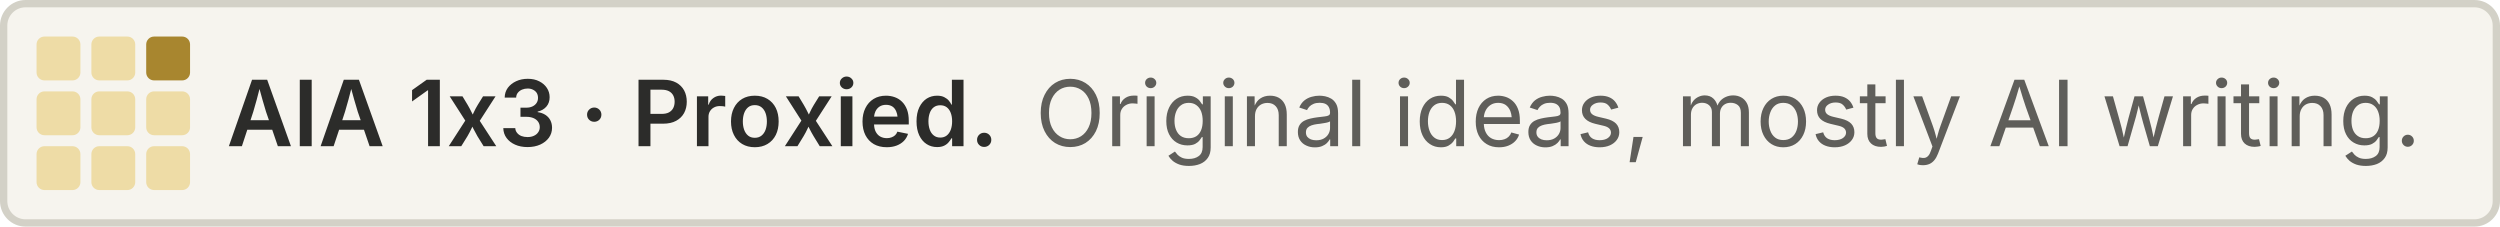
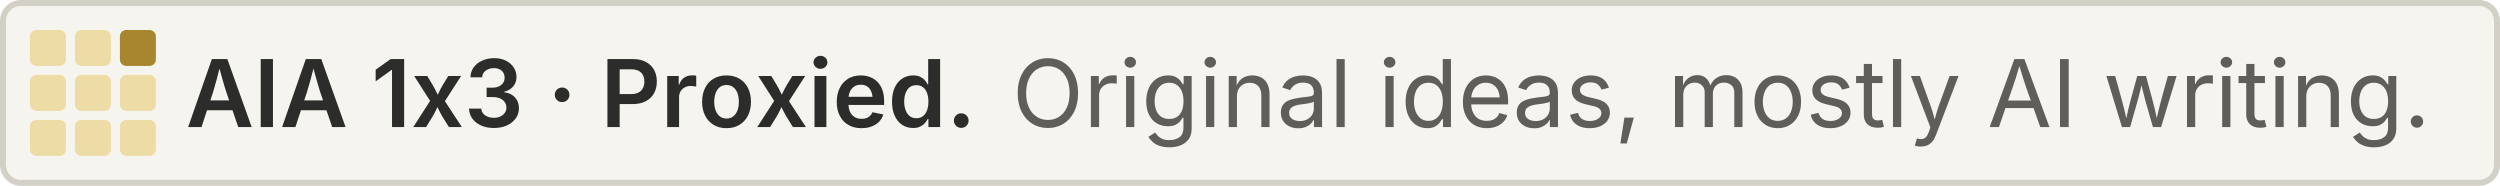
- <svg xmlns="http://www.w3.org/2000/svg" width="342" height="31" viewBox="0 0 342 31" role="img" aria-label="AIA 1x3 · Proxied: original ideas, mostly AI writing">
-   <rect x="0.5" y="0.5" width="341" height="30" rx="3" fill="#F6F4EE" stroke="#D3D1C7" />
+ <svg xmlns="http://www.w3.org/2000/svg" width="417" height="31" viewBox="0 0 417 31" role="img" aria-label="AIA 1x3 · Proxied: original ideas, mostly AI writing">
+   <rect x="0.5" y="0.5" width="416" height="30" rx="3" fill="#F6F4EE" stroke="#D3D1C7" />
  <rect x="5" y="5" width="6" height="6" rx="1.08" fill="#EEDCA6" />
  <rect x="12.5" y="5" width="6" height="6" rx="1.08" fill="#EEDCA6" />
  <rect x="20" y="5" width="6" height="6" rx="1.08" fill="#A8862F" />
  <rect x="5" y="12.5" width="6" height="6" rx="1.08" fill="#EEDCA6" />
  <rect x="12.5" y="12.5" width="6" height="6" rx="1.08" fill="#EEDCA6" />
  <rect x="20" y="12.5" width="6" height="6" rx="1.08" fill="#EEDCA6" />
  <rect x="5" y="20" width="6" height="6" rx="1.08" fill="#EEDCA6" />
  <rect x="12.5" y="20" width="6" height="6" rx="1.08" fill="#EEDCA6" />
  <rect x="20" y="20" width="6" height="6" rx="1.08" fill="#EEDCA6" />
-   <path fill="#2C2C2A" d="M33.09 20L31.31 20L34.48 10.91L36.55 10.91L39.80 20L38.01 20L37.24 17.75L33.83 17.75L33.09 20M34.27 16.44L36.79 16.44L36.39 15.28Q36.15 14.54 35.90 13.62Q35.71 12.96 35.50 12.17Q35.30 12.97 35.12 13.63Q34.87 14.57 34.65 15.28M41.01 10.91L42.64 10.91L42.64 20L41.01 20M45.64 20L43.86 20L47.03 10.91L49.10 10.91L52.35 20L50.56 20L49.79 17.75L46.39 17.75L45.64 20M46.82 16.44L49.34 16.44L48.94 15.28Q48.71 14.54 48.45 13.62Q48.27 12.96 48.05 12.17Q47.85 12.97 47.67 13.63Q47.42 14.57 47.20 15.28M58.37 10.91L60.17 10.91L60.17 20L58.56 20L58.56 12.36L58.50 12.36L56.37 13.88L56.37 12.33M63.10 20L61.39 20L63.65 16.50L61.52 13.18L63.27 13.18L63.97 14.34Q64.27 14.85 64.51 15.35Q64.59 15.51 64.67 15.67Q64.74 15.51 64.82 15.35Q65.05 14.85 65.36 14.34L66.08 13.18L67.79 13.18L65.63 16.53L67.89 20L66.16 20L65.31 18.63Q65.01 18.11 64.77 17.63Q64.69 17.47 64.62 17.33Q64.54 17.47 64.48 17.63Q64.25 18.11 63.95 18.63M72.17 20.12Q71.21 20.12 70.47 19.79Q69.73 19.46 69.30 18.88Q68.87 18.30 68.85 17.53L70.49 17.53Q70.51 17.91 70.74 18.18Q70.96 18.46 71.33 18.61Q71.70 18.75 72.17 18.75Q72.66 18.75 73.03 18.58Q73.41 18.41 73.62 18.10Q73.84 17.80 73.84 17.39Q73.84 16.98 73.62 16.66Q73.40 16.34 72.99 16.16Q72.58 15.98 72 15.98L71.20 15.98L71.20 14.73L72 14.73Q72.48 14.73 72.84 14.56Q73.20 14.39 73.40 14.09Q73.60 13.79 73.60 13.40Q73.60 13.01 73.43 12.72Q73.25 12.44 72.93 12.28Q72.61 12.11 72.19 12.11Q71.77 12.11 71.41 12.26Q71.06 12.41 70.84 12.69Q70.62 12.96 70.61 13.35L69.04 13.35Q69.05 12.59 69.47 12.01Q69.90 11.44 70.61 11.11Q71.32 10.78 72.20 10.78Q73.11 10.78 73.78 11.13Q74.45 11.47 74.82 12.04Q75.19 12.61 75.19 13.30Q75.19 14.07 74.74 14.59Q74.29 15.10 73.55 15.27L73.55 15.34Q74.18 15.43 74.62 15.72Q75.06 16.01 75.29 16.46Q75.52 16.91 75.52 17.48Q75.52 18.24 75.09 18.84Q74.65 19.44 73.90 19.78Q73.14 20.12 72.17 20.12M81.29 16.66Q80.88 16.66 80.59 16.38Q80.31 16.10 80.31 15.68Q80.31 15.28 80.59 15Q80.88 14.71 81.29 14.71Q81.70 14.71 81.99 15Q82.27 15.28 82.27 15.68Q82.27 16.10 81.99 16.38Q81.70 16.66 81.29 16.66M88.98 20L87.35 20L87.35 10.91L90.75 10.91Q91.79 10.91 92.51 11.30Q93.22 11.69 93.59 12.37Q93.95 13.05 93.95 13.91Q93.95 14.79 93.58 15.47Q93.21 16.14 92.49 16.53Q91.77 16.92 90.72 16.92L88.98 16.92L88.98 20M88.98 12.27L88.98 15.58L90.51 15.58Q91.13 15.58 91.52 15.37Q91.91 15.15 92.10 14.78Q92.29 14.40 92.29 13.91Q92.29 13.43 92.10 13.06Q91.91 12.69 91.52 12.48Q91.12 12.27 90.50 12.27M96.92 20L95.34 20L95.34 13.18L96.88 13.18L96.88 14.32L96.95 14.32Q97.13 13.73 97.59 13.41Q98.05 13.08 98.63 13.08Q98.77 13.08 98.93 13.10Q99.10 13.11 99.21 13.13L99.21 14.59Q99.12 14.56 98.90 14.53Q98.68 14.51 98.46 14.51Q98.02 14.51 97.67 14.70Q97.32 14.89 97.12 15.22Q96.92 15.55 96.92 15.98M103.26 20.14Q102.26 20.14 101.53 19.70Q100.80 19.26 100.40 18.46Q100 17.67 100 16.62Q100 15.56 100.40 14.77Q100.80 13.97 101.53 13.53Q102.26 13.09 103.26 13.09Q104.26 13.09 104.99 13.53Q105.73 13.97 106.13 14.77Q106.52 15.56 106.52 16.62Q106.52 17.67 106.13 18.46Q105.73 19.26 104.99 19.70Q104.26 20.14 103.26 20.14M103.26 18.85Q103.81 18.85 104.18 18.55Q104.55 18.25 104.73 17.75Q104.91 17.24 104.91 16.62Q104.91 15.99 104.73 15.48Q104.55 14.98 104.18 14.68Q103.81 14.38 103.26 14.38Q102.70 14.38 102.34 14.68Q101.98 14.98 101.80 15.48Q101.62 15.98 101.62 16.62Q101.62 17.24 101.80 17.75Q101.98 18.25 102.34 18.55Q102.70 18.85 103.26 18.85M109.09 20L107.37 20L109.63 16.50L107.51 13.18L109.25 13.18L109.95 14.34Q110.25 14.85 110.49 15.35Q110.57 15.51 110.65 15.67Q110.72 15.51 110.80 15.35Q111.03 14.85 111.34 14.34L112.06 13.18L113.77 13.18L111.61 16.53L113.87 20L112.14 20L111.30 18.63Q110.99 18.11 110.75 17.63Q110.68 17.47 110.60 17.33Q110.53 17.47 110.46 17.63Q110.24 18.11 109.93 18.63M116.61 20L115.02 20L115.02 13.18L116.61 13.18L116.61 20M115.81 12.21Q115.44 12.21 115.16 11.96Q114.89 11.70 114.89 11.35Q114.89 10.98 115.16 10.73Q115.44 10.47 115.81 10.47Q116.20 10.47 116.47 10.73Q116.74 10.98 116.74 11.34Q116.74 11.70 116.47 11.96Q116.20 12.21 115.81 12.21M121.31 20.14Q120.28 20.14 119.53 19.71Q118.79 19.27 118.39 18.49Q117.99 17.70 117.99 16.63Q117.99 15.57 118.39 14.78Q118.78 13.99 119.50 13.54Q120.23 13.09 121.20 13.09Q121.83 13.09 122.39 13.29Q122.96 13.49 123.39 13.91Q123.83 14.34 124.08 14.99Q124.32 15.64 124.32 16.53L124.32 17.03L119.57 17.03Q119.59 17.60 119.79 18Q120.01 18.44 120.40 18.67Q120.80 18.90 121.33 18.90Q121.67 18.90 121.96 18.79Q122.24 18.69 122.45 18.50Q122.66 18.30 122.76 18.01L124.22 18.31Q124.05 18.86 123.66 19.27Q123.26 19.68 122.67 19.91Q122.07 20.14 121.31 20.14M119.57 15.95L122.78 15.95Q122.74 15.57 122.61 15.26Q122.44 14.82 122.09 14.58Q121.73 14.34 121.21 14.34Q120.69 14.34 120.32 14.58Q119.95 14.83 119.76 15.24Q119.61 15.57 119.57 15.95M128.20 20.12Q127.39 20.12 126.76 19.71Q126.12 19.30 125.75 18.51Q125.38 17.72 125.38 16.60Q125.38 15.47 125.76 14.68Q126.14 13.90 126.77 13.49Q127.41 13.09 128.19 13.09Q128.80 13.09 129.19 13.30Q129.58 13.50 129.81 13.78Q130.04 14.06 130.15 14.31L130.22 14.31L130.22 10.91L131.81 10.91L131.81 20L130.25 20L130.25 18.92L130.15 18.92Q130.03 19.16 129.79 19.44Q129.56 19.73 129.18 19.92Q128.79 20.12 128.20 20.12M128.63 18.82Q129.15 18.82 129.51 18.54Q129.87 18.26 130.06 17.76Q130.25 17.26 130.25 16.59Q130.25 15.93 130.06 15.44Q129.88 14.95 129.51 14.67Q129.15 14.40 128.63 14.40Q128.09 14.40 127.73 14.68Q127.37 14.96 127.19 15.46Q127.01 15.96 127.01 16.59Q127.01 17.23 127.19 17.73Q127.37 18.24 127.74 18.53Q128.10 18.82 128.63 18.82M134.63 20.10Q134.22 20.10 133.94 19.82Q133.66 19.54 133.66 19.13Q133.66 18.72 133.94 18.44Q134.22 18.16 134.63 18.16Q135.05 18.16 135.33 18.44Q135.61 18.72 135.61 19.13Q135.61 19.54 135.33 19.82Q135.05 20.10 134.63 20.10" />
-   <path fill="#5F5E5A" d="M146.41 20.12Q145.25 20.12 144.33 19.56Q143.42 18.99 142.90 17.95Q142.37 16.90 142.37 15.46Q142.37 14.01 142.90 12.97Q143.42 11.92 144.33 11.35Q145.25 10.78 146.41 10.78Q147.58 10.78 148.49 11.35Q149.40 11.92 149.92 12.97Q150.44 14.01 150.44 15.46Q150.44 16.90 149.92 17.95Q149.40 18.99 148.49 19.56Q147.58 20.12 146.41 20.12M146.41 19.05Q147.22 19.05 147.88 18.64Q148.54 18.22 148.92 17.42Q149.31 16.62 149.31 15.46Q149.31 14.29 148.92 13.48Q148.54 12.68 147.88 12.27Q147.22 11.86 146.41 11.86Q145.59 11.86 144.94 12.27Q144.28 12.69 143.89 13.49Q143.50 14.29 143.50 15.46Q143.50 16.62 143.89 17.42Q144.28 18.22 144.94 18.63Q145.59 19.05 146.41 19.05M153.25 20L152.15 20L152.15 13.18L153.21 13.18L153.21 14.23L153.29 14.23Q153.47 13.71 153.96 13.39Q154.44 13.08 155.06 13.08Q155.18 13.08 155.35 13.08Q155.51 13.09 155.61 13.10L155.61 14.20Q155.56 14.19 155.37 14.17Q155.17 14.14 154.95 14.14Q154.46 14.14 154.08 14.35Q153.69 14.55 153.47 14.91Q153.25 15.26 153.25 15.73M157.95 20L156.86 20L156.86 13.18L157.95 13.18L157.95 20M157.41 12.06Q157.10 12.06 156.87 11.85Q156.65 11.63 156.65 11.33Q156.65 11.03 156.87 10.82Q157.10 10.61 157.41 10.61Q157.73 10.61 157.95 10.82Q158.18 11.03 158.18 11.33Q158.18 11.63 157.95 11.85Q157.73 12.06 157.41 12.06M162.65 22.70Q161.89 22.70 161.34 22.51Q160.79 22.31 160.42 22Q160.05 21.68 159.84 21.31L160.73 20.73Q160.88 20.93 161.09 21.17Q161.31 21.40 161.68 21.57Q162.05 21.74 162.65 21.74Q163.47 21.74 163.99 21.35Q164.52 20.96 164.52 20.12L164.52 18.75L164.42 18.75Q164.30 18.94 164.09 19.21Q163.88 19.48 163.49 19.69Q163.09 19.89 162.43 19.89Q161.62 19.89 160.96 19.50Q160.31 19.11 159.93 18.37Q159.55 17.63 159.55 16.56Q159.55 15.50 159.93 14.72Q160.30 13.95 160.95 13.52Q161.61 13.09 162.46 13.09Q163.12 13.09 163.51 13.31Q163.91 13.52 164.12 13.80Q164.33 14.09 164.45 14.27L164.55 14.27L164.55 13.18L165.62 13.18L165.62 20.18Q165.62 21.06 165.22 21.61Q164.83 22.17 164.15 22.44Q163.48 22.70 162.65 22.70M162.62 18.91Q163.24 18.91 163.67 18.63Q164.09 18.35 164.31 17.81Q164.53 17.28 164.53 16.53Q164.53 15.81 164.32 15.25Q164.10 14.70 163.67 14.39Q163.25 14.07 162.62 14.07Q161.97 14.07 161.54 14.41Q161.10 14.74 160.89 15.29Q160.67 15.85 160.67 16.53Q160.67 17.24 160.89 17.77Q161.11 18.31 161.54 18.61Q161.98 18.91 162.62 18.91M168.65 20L167.55 20L167.55 13.18L168.65 13.18L168.65 20M168.10 12.06Q167.79 12.06 167.57 11.85Q167.34 11.63 167.34 11.33Q167.34 11.03 167.57 10.82Q167.79 10.61 168.10 10.61Q168.42 10.61 168.65 10.82Q168.87 11.03 168.87 11.33Q168.87 11.63 168.65 11.85Q168.42 12.06 168.10 12.06M171.68 15.91L171.68 20L170.58 20L170.58 13.18L171.63 13.18L171.64 14.44Q171.93 13.80 172.38 13.49Q172.95 13.09 173.73 13.09Q174.42 13.09 174.93 13.37Q175.45 13.66 175.74 14.23Q176.03 14.80 176.03 15.67L176.03 20L174.93 20L174.93 15.76Q174.93 14.97 174.52 14.53Q174.11 14.08 173.40 14.08Q172.91 14.08 172.52 14.29Q172.13 14.51 171.90 14.92Q171.68 15.32 171.68 15.91M179.87 20.16Q179.23 20.16 178.70 19.91Q178.17 19.67 177.86 19.20Q177.55 18.73 177.55 18.06Q177.55 17.47 177.78 17.11Q178.01 16.74 178.40 16.53Q178.79 16.32 179.26 16.22Q179.73 16.11 180.20 16.05Q180.81 15.97 181.20 15.93Q181.58 15.89 181.77 15.78Q181.95 15.68 181.95 15.43L181.95 15.39Q181.95 14.96 181.79 14.67Q181.64 14.37 181.32 14.21Q181 14.06 180.53 14.06Q180.04 14.06 179.69 14.21Q179.34 14.36 179.12 14.59Q178.91 14.82 178.80 15.06L177.74 14.71Q178 14.09 178.45 13.73Q178.90 13.38 179.43 13.24Q179.97 13.09 180.49 13.09Q180.84 13.09 181.27 13.17Q181.71 13.26 182.12 13.50Q182.52 13.74 182.79 14.22Q183.05 14.70 183.05 15.50L183.05 20L181.97 20L181.97 19.07L181.90 19.07Q181.78 19.31 181.53 19.56Q181.27 19.82 180.86 19.99Q180.45 20.16 179.87 20.16M180.06 19.19Q180.67 19.19 181.09 18.95Q181.51 18.71 181.73 18.33Q181.95 17.95 181.95 17.53L181.95 16.59Q181.89 16.67 181.66 16.73Q181.43 16.80 181.14 16.84Q180.85 16.89 180.58 16.93Q180.31 16.96 180.15 16.98Q179.76 17.03 179.41 17.15Q179.07 17.27 178.86 17.49Q178.65 17.72 178.65 18.11Q178.65 18.47 178.83 18.71Q179.02 18.94 179.33 19.07Q179.65 19.19 180.06 19.19M184.98 10.91L186.08 10.91L186.08 20L184.98 20M192.62 20L191.52 20L191.52 13.18L192.62 13.18L192.62 20M192.08 12.06Q191.77 12.06 191.54 11.85Q191.32 11.63 191.32 11.33Q191.32 11.03 191.54 10.82Q191.77 10.61 192.08 10.61Q192.40 10.61 192.62 10.82Q192.85 11.03 192.85 11.33Q192.85 11.63 192.62 11.85Q192.40 12.06 192.08 12.06M197.11 20.15Q196.26 20.15 195.61 19.71Q194.95 19.28 194.59 18.49Q194.22 17.69 194.22 16.61Q194.22 15.53 194.59 14.74Q194.96 13.95 195.61 13.52Q196.27 13.09 197.11 13.09Q197.78 13.09 198.17 13.31Q198.56 13.53 198.77 13.81Q198.98 14.09 199.09 14.27L199.18 14.27L199.18 10.91L200.28 10.91L200.28 20L199.21 20L199.21 18.94L199.09 18.94Q198.98 19.13 198.77 19.42Q198.55 19.70 198.16 19.92Q197.76 20.15 197.11 20.15M197.27 19.16Q197.90 19.16 198.32 18.84Q198.75 18.51 198.97 17.93Q199.19 17.35 199.19 16.59Q199.19 15.84 198.97 15.27Q198.76 14.71 198.33 14.39Q197.90 14.07 197.27 14.07Q196.63 14.07 196.20 14.41Q195.77 14.74 195.55 15.32Q195.34 15.89 195.34 16.59Q195.34 17.31 195.56 17.89Q195.77 18.47 196.21 18.82Q196.64 19.16 197.27 19.16M205.07 20.15Q204.08 20.15 203.37 19.71Q202.65 19.27 202.26 18.48Q201.88 17.69 201.88 16.64Q201.88 15.59 202.25 14.79Q202.63 13.99 203.32 13.54Q204.02 13.09 204.95 13.09Q205.49 13.09 206.02 13.27Q206.54 13.45 206.97 13.85Q207.41 14.25 207.66 14.90Q207.92 15.56 207.92 16.50L207.92 16.96L202.99 16.96Q203.01 17.62 203.25 18.10Q203.51 18.63 203.98 18.90Q204.46 19.17 205.08 19.17Q205.48 19.17 205.81 19.05Q206.14 18.94 206.38 18.70Q206.62 18.47 206.75 18.12L207.81 18.41Q207.65 18.93 207.27 19.32Q206.89 19.71 206.33 19.93Q205.78 20.15 205.07 20.15M202.99 16.03L206.80 16.03Q206.76 15.57 206.61 15.18Q206.39 14.66 205.98 14.36Q205.56 14.07 204.95 14.07Q204.33 14.07 203.89 14.37Q203.45 14.67 203.22 15.15Q203.02 15.57 202.99 16.03M211.40 20.16Q210.76 20.16 210.23 19.91Q209.70 19.67 209.39 19.20Q209.08 18.73 209.08 18.06Q209.08 17.47 209.31 17.11Q209.54 16.74 209.93 16.53Q210.32 16.32 210.79 16.22Q211.26 16.11 211.73 16.05Q212.34 15.97 212.73 15.93Q213.11 15.89 213.30 15.78Q213.48 15.68 213.48 15.43L213.48 15.39Q213.48 14.96 213.33 14.67Q213.17 14.37 212.85 14.21Q212.53 14.06 212.06 14.06Q211.57 14.06 211.22 14.21Q210.87 14.36 210.66 14.59Q210.44 14.82 210.33 15.06L209.27 14.71Q209.54 14.09 209.98 13.73Q210.43 13.38 210.96 13.24Q211.50 13.09 212.03 13.09Q212.37 13.09 212.80 13.17Q213.24 13.26 213.65 13.50Q214.05 13.74 214.32 14.22Q214.58 14.70 214.58 15.50L214.58 20L213.50 20L213.50 19.07L213.43 19.07Q213.31 19.31 213.06 19.56Q212.80 19.82 212.39 19.99Q211.98 20.16 211.40 20.16M211.59 19.19Q212.20 19.19 212.62 18.95Q213.04 18.71 213.26 18.33Q213.48 17.95 213.48 17.53L213.48 16.59Q213.42 16.67 213.19 16.73Q212.97 16.80 212.68 16.84Q212.39 16.89 212.11 16.93Q211.84 16.96 211.68 16.98Q211.29 17.03 210.94 17.15Q210.60 17.27 210.39 17.49Q210.18 17.72 210.18 18.11Q210.18 18.47 210.37 18.71Q210.55 18.94 210.87 19.07Q211.18 19.19 211.59 19.19M218.83 20.15Q218.13 20.15 217.58 19.94Q217.04 19.74 216.68 19.33Q216.33 18.93 216.21 18.35L217.25 18.10Q217.40 18.66 217.80 18.92Q218.21 19.18 218.82 19.18Q219.53 19.18 219.96 18.88Q220.38 18.57 220.38 18.15Q220.38 17.80 220.13 17.56Q219.89 17.33 219.38 17.21L218.24 16.94Q217.32 16.72 216.87 16.26Q216.41 15.80 216.41 15.08Q216.41 14.49 216.74 14.05Q217.07 13.60 217.64 13.34Q218.21 13.09 218.94 13.09Q219.64 13.09 220.13 13.30Q220.63 13.51 220.93 13.88Q221.24 14.25 221.39 14.73L220.40 14.99Q220.26 14.62 219.93 14.32Q219.61 14.02 218.95 14.02Q218.34 14.02 217.93 14.31Q217.52 14.59 217.52 15.01Q217.52 15.39 217.80 15.62Q218.07 15.85 218.67 15.99L219.70 16.23Q220.63 16.45 221.08 16.91Q221.52 17.38 221.52 18.08Q221.52 18.68 221.18 19.14Q220.84 19.61 220.24 19.88Q219.63 20.15 218.83 20.15M223.77 22.19L222.93 22.19L223.46 18.73L224.72 18.73M231.32 20L230.23 20L230.23 13.18L231.29 13.18L231.30 14.43Q231.43 14.05 231.66 13.78Q231.96 13.42 232.37 13.24Q232.77 13.05 233.21 13.05Q233.96 13.05 234.42 13.51Q234.79 13.88 234.95 14.44Q235.08 14.10 235.31 13.83Q235.63 13.46 236.09 13.26Q236.56 13.05 237.10 13.05Q237.69 13.05 238.18 13.31Q238.67 13.57 238.96 14.09Q239.25 14.60 239.25 15.40L239.25 20L238.15 20L238.15 15.43Q238.15 14.69 237.73 14.37Q237.32 14.06 236.77 14.06Q236.31 14.06 235.98 14.25Q235.65 14.44 235.47 14.78Q235.29 15.11 235.29 15.54L235.29 20L234.19 20L234.19 15.32Q234.19 14.75 233.81 14.40Q233.43 14.06 232.85 14.06Q232.45 14.06 232.10 14.24Q231.75 14.43 231.54 14.79Q231.32 15.16 231.32 15.70M243.95 20.15Q243.03 20.15 242.33 19.71Q241.63 19.27 241.24 18.47Q240.85 17.68 240.85 16.63Q240.85 15.56 241.24 14.77Q241.63 13.97 242.33 13.53Q243.03 13.09 243.95 13.09Q244.89 13.09 245.59 13.53Q246.29 13.97 246.68 14.77Q247.07 15.56 247.07 16.63Q247.07 17.68 246.68 18.47Q246.29 19.27 245.59 19.71Q244.89 20.15 243.95 20.15M243.95 19.16Q244.64 19.16 245.09 18.81Q245.53 18.46 245.75 17.88Q245.96 17.30 245.96 16.63Q245.96 15.95 245.75 15.37Q245.53 14.79 245.09 14.43Q244.64 14.07 243.95 14.07Q243.27 14.07 242.83 14.43Q242.39 14.79 242.18 15.37Q241.96 15.95 241.96 16.63Q241.96 17.30 242.18 17.88Q242.39 18.46 242.83 18.81Q243.27 19.16 243.95 19.16M250.99 20.15Q250.29 20.15 249.74 19.94Q249.20 19.74 248.84 19.33Q248.49 18.93 248.37 18.35L249.41 18.10Q249.56 18.66 249.96 18.92Q250.37 19.18 250.98 19.18Q251.69 19.18 252.12 18.88Q252.54 18.57 252.54 18.15Q252.54 17.80 252.29 17.56Q252.05 17.33 251.54 17.21L250.40 16.94Q249.48 16.72 249.02 16.26Q248.57 15.80 248.57 15.08Q248.57 14.49 248.90 14.05Q249.23 13.60 249.80 13.34Q250.37 13.09 251.10 13.09Q251.80 13.09 252.29 13.30Q252.78 13.51 253.09 13.88Q253.40 14.25 253.55 14.73L252.56 14.99Q252.42 14.62 252.09 14.32Q251.77 14.02 251.11 14.02Q250.50 14.02 250.09 14.31Q249.68 14.59 249.68 15.01Q249.68 15.39 249.96 15.62Q250.23 15.85 250.83 15.99L251.86 16.23Q252.79 16.45 253.24 16.91Q253.68 17.38 253.68 18.08Q253.68 18.68 253.34 19.14Q253 19.61 252.40 19.88Q251.79 20.15 250.99 20.15M256.55 13.18L257.95 13.18L257.95 14.12L256.55 14.12L256.55 18.23Q256.55 18.69 256.74 18.90Q256.92 19.11 257.36 19.11Q257.46 19.11 257.62 19.08Q257.78 19.06 257.92 19.04L258.14 19.96Q257.97 20.02 257.76 20.05Q257.54 20.09 257.33 20.09Q256.44 20.09 255.95 19.62Q255.45 19.15 255.45 18.32L255.45 14.12L254.43 14.12L254.43 13.18L255.45 13.18L255.45 11.55L256.55 11.55M259.36 10.91L260.46 10.91L260.46 20L259.36 20M262.28 22.47L262.56 21.52L262.67 21.55Q263.01 21.64 263.28 21.60Q263.56 21.56 263.78 21.32Q264 21.09 264.16 20.60L264.36 20.04L261.75 13.18L262.95 13.18L264.41 17.22Q264.64 17.86 264.80 18.48Q264.86 18.74 264.93 18.99Q265 18.74 265.07 18.47Q265.23 17.85 265.46 17.22L266.92 13.18L268.12 13.18L265.12 21.02Q264.91 21.56 264.62 21.91Q264.33 22.26 263.95 22.43Q263.56 22.60 263.08 22.60Q262.79 22.60 262.57 22.56Q262.36 22.51 262.28 22.47M273.51 20L272.28 20L275.58 10.91L276.92 10.91L280.27 20L279.05 20L278.14 17.46L274.39 17.46L273.51 20M274.75 16.45L277.78 16.45L277.12 14.60Q276.94 14.10 276.71 13.35Q276.52 12.74 276.25 11.83Q275.98 12.75 275.79 13.38Q275.54 14.14 275.39 14.60M281.68 10.91L282.84 10.91L282.84 20L281.68 20M291.05 20L289.96 20L287.89 13.18L289.05 13.18L289.88 16.15Q290.05 16.77 290.25 17.53Q290.39 18.12 290.54 18.82Q290.68 18.15 290.82 17.58Q291 16.80 291.18 16.15L292 13.18L293.17 13.18L293.98 16.15Q294.15 16.78 294.34 17.55Q294.47 18.13 294.61 18.80Q294.75 18.14 294.90 17.56Q295.09 16.80 295.27 16.15L296.10 13.18L297.26 13.18L295.19 20L294.10 20L293.21 16.91Q293.08 16.44 292.95 15.95Q292.82 15.47 292.70 14.95Q292.64 14.69 292.57 14.42Q292.51 14.68 292.45 14.95Q292.32 15.47 292.20 15.96Q292.07 16.45 291.93 16.91M299.75 20L298.65 20L298.65 13.18L299.71 13.18L299.71 14.23L299.79 14.23Q299.98 13.71 300.46 13.39Q300.95 13.08 301.56 13.08Q301.68 13.08 301.85 13.08Q302.02 13.09 302.11 13.10L302.11 14.20Q302.06 14.19 301.87 14.17Q301.67 14.14 301.45 14.14Q300.97 14.14 300.58 14.35Q300.19 14.55 299.97 14.91Q299.75 15.26 299.75 15.73M304.46 20L303.36 20L303.36 13.18L304.46 13.18L304.46 20M303.91 12.06Q303.60 12.06 303.38 11.85Q303.15 11.63 303.15 11.33Q303.15 11.03 303.38 10.82Q303.60 10.61 303.91 10.61Q304.23 10.61 304.46 10.82Q304.68 11.03 304.68 11.33Q304.68 11.63 304.46 11.85Q304.23 12.06 303.91 12.06M307.67 13.18L309.07 13.18L309.07 14.12L307.67 14.12L307.67 18.23Q307.67 18.69 307.85 18.90Q308.04 19.11 308.47 19.11Q308.58 19.11 308.74 19.08Q308.90 19.06 309.03 19.04L309.26 19.96Q309.09 20.02 308.87 20.05Q308.66 20.09 308.44 20.09Q307.56 20.09 307.06 19.62Q306.57 19.15 306.57 18.32L306.57 14.12L305.54 14.12L305.54 13.18L306.57 13.18L306.57 11.55L307.67 11.55M311.57 20L310.48 20L310.48 13.18L311.57 13.18L311.57 20M311.03 12.06Q310.72 12.06 310.49 11.85Q310.27 11.63 310.27 11.33Q310.27 11.03 310.49 10.82Q310.72 10.61 311.03 10.61Q311.35 10.61 311.57 10.82Q311.80 11.03 311.80 11.33Q311.80 11.63 311.57 11.85Q311.35 12.06 311.03 12.06M314.60 15.91L314.60 20L313.50 20L313.50 13.18L314.56 13.18L314.56 14.44Q314.85 13.80 315.30 13.49Q315.88 13.09 316.65 13.09Q317.34 13.09 317.86 13.37Q318.38 13.66 318.67 14.23Q318.96 14.80 318.96 15.67L318.96 20L317.86 20L317.86 15.76Q317.86 14.97 317.45 14.53Q317.04 14.08 316.32 14.08Q315.83 14.08 315.44 14.29Q315.05 14.51 314.83 14.92Q314.60 15.32 314.60 15.91M323.65 22.70Q322.90 22.70 322.34 22.51Q321.79 22.31 321.42 22Q321.06 21.68 320.84 21.31L321.74 20.73Q321.88 20.93 322.10 21.17Q322.32 21.40 322.69 21.57Q323.05 21.74 323.65 21.74Q324.47 21.74 325 21.35Q325.53 20.96 325.53 20.12L325.53 18.75L325.42 18.75Q325.31 18.94 325.10 19.21Q324.89 19.48 324.49 19.69Q324.10 19.89 323.44 19.89Q322.62 19.89 321.97 19.50Q321.31 19.11 320.94 18.37Q320.56 17.63 320.56 16.56Q320.56 15.50 320.93 14.72Q321.30 13.95 321.96 13.52Q322.61 13.09 323.46 13.09Q324.12 13.09 324.52 13.31Q324.91 13.52 325.12 13.80Q325.34 14.09 325.45 14.27L325.56 14.27L325.56 13.18L326.63 13.18L326.63 20.18Q326.63 21.06 326.23 21.61Q325.83 22.17 325.16 22.44Q324.48 22.70 323.65 22.70M323.62 18.91Q324.24 18.91 324.67 18.63Q325.10 18.35 325.32 17.81Q325.54 17.28 325.54 16.53Q325.54 15.81 325.32 15.25Q325.11 14.70 324.68 14.39Q324.25 14.07 323.62 14.07Q322.98 14.07 322.54 14.41Q322.11 14.74 321.89 15.29Q321.68 15.85 321.68 16.53Q321.68 17.24 321.89 17.77Q322.11 18.31 322.55 18.61Q322.98 18.91 323.62 18.91M329.39 20.08Q329.05 20.08 328.81 19.84Q328.57 19.60 328.57 19.26Q328.57 18.91 328.81 18.67Q329.05 18.43 329.39 18.43Q329.73 18.43 329.97 18.67Q330.21 18.91 330.21 19.26Q330.21 19.60 329.97 19.84Q329.73 20.08 329.39 20.08" />
+   <path fill="#2C2C2A" d="M33.61 21.20L31.38 21.20L35.34 9.85L37.92 9.85L41.98 21.20L39.74 21.20L38.78 18.39L34.53 18.39L33.61 21.20M35.08 16.75L38.22 16.75L37.73 15.30Q37.43 14.39 37.11 13.23Q36.88 12.41 36.61 11.43Q36.36 12.42 36.14 13.26Q35.83 14.42 35.56 15.30M43.49 9.85L45.53 9.85L45.53 21.20L43.49 21.20M49.27 21.20L47.05 21.20L51.01 9.85L53.59 9.85L57.64 21.20L55.41 21.20L54.45 18.39L50.20 18.39L49.27 21.20M50.74 16.75L53.89 16.75L53.39 15.30Q53.10 14.39 52.78 13.23Q52.55 12.41 52.28 11.43Q52.03 12.42 51.81 13.26Q51.50 14.42 51.22 15.30M65.16 9.85L67.41 9.85L67.41 21.20L65.39 21.20L65.39 11.66L65.32 11.66L62.66 13.57L62.66 11.63M71.07 21.20L68.93 21.20L71.74 16.83L69.09 12.68L71.27 12.68L72.14 14.13Q72.52 14.78 72.82 15.40Q72.92 15.60 73.02 15.80Q73.11 15.60 73.21 15.40Q73.49 14.78 73.88 14.13L74.78 12.68L76.91 12.68L74.21 16.87L77.04 21.20L74.88 21.20L73.82 19.49Q73.44 18.85 73.15 18.24Q73.05 18.05 72.96 17.86Q72.86 18.05 72.78 18.24Q72.50 18.85 72.12 19.49M82.38 21.35Q81.18 21.35 80.26 20.94Q79.33 20.53 78.80 19.80Q78.26 19.07 78.23 18.12L80.28 18.12Q80.31 18.59 80.59 18.93Q80.87 19.27 81.33 19.46Q81.80 19.65 82.38 19.65Q82.99 19.65 83.46 19.43Q83.92 19.22 84.19 18.83Q84.47 18.45 84.47 17.95Q84.47 17.43 84.19 17.03Q83.92 16.64 83.41 16.41Q82.90 16.19 82.17 16.19L81.17 16.19L81.17 14.62L82.17 14.62Q82.77 14.62 83.22 14.41Q83.67 14.20 83.92 13.83Q84.17 13.45 84.17 12.96Q84.17 12.48 83.95 12.12Q83.73 11.76 83.33 11.56Q82.93 11.36 82.40 11.36Q81.88 11.36 81.43 11.55Q80.99 11.73 80.72 12.07Q80.44 12.42 80.43 12.90L78.47 12.90Q78.49 11.95 79.01 11.23Q79.54 10.51 80.43 10.11Q81.32 9.70 82.42 9.70Q83.55 9.70 84.39 10.12Q85.23 10.55 85.69 11.26Q86.15 11.98 86.15 12.84Q86.15 13.80 85.58 14.44Q85.02 15.09 84.10 15.30L84.10 15.39Q84.89 15.49 85.44 15.86Q85.99 16.22 86.27 16.78Q86.56 17.35 86.56 18.05Q86.56 19.01 86.02 19.75Q85.48 20.50 84.54 20.93Q83.60 21.35 82.38 21.35M93.76 17.03Q93.25 17.03 92.89 16.68Q92.54 16.33 92.54 15.81Q92.54 15.30 92.89 14.95Q93.25 14.60 93.76 14.60Q94.28 14.60 94.63 14.95Q94.98 15.30 94.98 15.81Q94.98 16.33 94.63 16.68Q94.28 17.03 93.76 17.03M103.36 21.20L101.32 21.20L101.32 9.85L105.56 9.85Q106.87 9.85 107.76 10.34Q108.65 10.83 109.11 11.67Q109.56 12.52 109.56 13.61Q109.56 14.69 109.10 15.54Q108.64 16.39 107.74 16.87Q106.84 17.36 105.53 17.36L103.36 17.36L103.36 21.20M103.36 11.56L103.36 15.69L105.27 15.69Q106.04 15.69 106.53 15.42Q107.02 15.15 107.25 14.68Q107.48 14.21 107.48 13.61Q107.48 13 107.25 12.54Q107.02 12.07 106.52 11.82Q106.03 11.56 105.25 11.56M113.27 21.20L111.29 21.20L111.29 12.68L113.21 12.68L113.21 14.11L113.30 14.11Q113.53 13.37 114.10 12.97Q114.67 12.57 115.41 12.57Q115.57 12.57 115.78 12.58Q115.98 12.60 116.13 12.62L116.13 14.44Q116.01 14.41 115.73 14.38Q115.46 14.34 115.19 14.34Q114.64 14.34 114.21 14.58Q113.77 14.82 113.52 15.23Q113.27 15.65 113.27 16.19M121.18 21.38Q119.94 21.38 119.02 20.82Q118.11 20.27 117.61 19.28Q117.11 18.30 117.11 16.99Q117.11 15.66 117.61 14.67Q118.11 13.67 119.02 13.13Q119.94 12.58 121.18 12.58Q122.43 12.58 123.34 13.13Q124.26 13.67 124.76 14.67Q125.26 15.66 125.26 16.99Q125.26 18.30 124.76 19.28Q124.26 20.27 123.34 20.82Q122.43 21.38 121.18 21.38M121.18 19.77Q121.87 19.77 122.33 19.39Q122.79 19.02 123.02 18.39Q123.24 17.76 123.24 16.98Q123.24 16.20 123.02 15.56Q122.79 14.93 122.33 14.56Q121.87 14.18 121.18 14.18Q120.49 14.18 120.03 14.56Q119.58 14.93 119.36 15.56Q119.13 16.19 119.13 16.98Q119.13 17.76 119.36 18.39Q119.58 19.02 120.03 19.39Q120.49 19.77 121.18 19.77M128.45 21.20L126.31 21.20L129.13 16.83L126.48 12.68L128.66 12.68L129.53 14.13Q129.91 14.78 130.21 15.40Q130.31 15.60 130.40 15.80Q130.50 15.60 130.59 15.40Q130.88 14.78 131.27 14.13L132.16 12.68L134.30 12.68L131.60 16.87L134.43 21.20L132.26 21.20L131.21 19.49Q130.83 18.85 130.53 18.24Q130.43 18.05 130.34 17.86Q130.25 18.05 130.17 18.24Q129.89 18.85 129.51 19.49M137.84 21.20L135.86 21.20L135.86 12.68L137.84 12.68L137.84 21.20M136.85 11.48Q136.38 11.48 136.04 11.16Q135.70 10.84 135.70 10.40Q135.70 9.94 136.04 9.63Q136.38 9.31 136.85 9.31Q137.33 9.31 137.67 9.63Q138.01 9.94 138.01 10.39Q138.01 10.84 137.67 11.16Q137.33 11.48 136.85 11.48M143.70 21.38Q142.42 21.38 141.49 20.83Q140.57 20.29 140.07 19.31Q139.57 18.33 139.57 17Q139.57 15.68 140.06 14.69Q140.55 13.70 141.45 13.14Q142.36 12.58 143.57 12.58Q144.35 12.58 145.06 12.83Q145.76 13.08 146.31 13.61Q146.85 14.13 147.16 14.94Q147.47 15.75 147.47 16.87L147.47 17.50L141.53 17.50Q141.56 18.20 141.81 18.70Q142.08 19.26 142.58 19.54Q143.07 19.82 143.73 19.82Q144.16 19.82 144.52 19.70Q144.87 19.57 145.13 19.32Q145.39 19.07 145.52 18.72L147.34 19.09Q147.13 19.78 146.64 20.29Q146.14 20.80 145.40 21.09Q144.66 21.38 143.70 21.38M141.54 16.15L145.54 16.15Q145.49 15.68 145.33 15.28Q145.11 14.74 144.68 14.44Q144.24 14.13 143.58 14.13Q142.93 14.13 142.47 14.44Q142.01 14.75 141.78 15.26Q141.59 15.67 141.54 16.15M152.30 21.35Q151.30 21.35 150.50 20.84Q149.71 20.32 149.25 19.34Q148.79 18.36 148.79 16.96Q148.79 15.54 149.26 14.56Q149.73 13.58 150.53 13.08Q151.32 12.58 152.30 12.58Q153.06 12.58 153.54 12.83Q154.03 13.09 154.31 13.44Q154.60 13.79 154.74 14.09L154.82 14.09L154.82 9.85L156.81 9.85L156.81 21.20L154.86 21.20L154.86 19.85L154.74 19.85Q154.59 20.16 154.30 20.51Q154 20.86 153.52 21.10Q153.04 21.35 152.30 21.35M152.84 19.72Q153.49 19.72 153.94 19.38Q154.39 19.03 154.63 18.40Q154.86 17.78 154.86 16.95Q154.86 16.12 154.63 15.51Q154.40 14.89 153.95 14.55Q153.49 14.21 152.84 14.21Q152.17 14.21 151.72 14.56Q151.28 14.92 151.05 15.54Q150.82 16.16 150.82 16.95Q150.82 17.74 151.05 18.37Q151.28 19 151.73 19.36Q152.18 19.72 152.84 19.72M160.33 21.33Q159.82 21.33 159.47 20.98Q159.11 20.63 159.11 20.11Q159.11 19.60 159.47 19.25Q159.82 18.90 160.33 18.90Q160.85 18.90 161.20 19.25Q161.56 19.60 161.56 20.11Q161.56 20.63 161.20 20.98Q160.85 21.33 160.33 21.33" />
+   <path fill="#5F5E5A" d="M174.79 21.35Q173.34 21.35 172.20 20.65Q171.06 19.94 170.41 18.64Q169.75 17.33 169.75 15.53Q169.75 13.73 170.41 12.42Q171.06 11.11 172.20 10.41Q173.34 9.70 174.79 9.70Q176.25 9.70 177.38 10.41Q178.52 11.11 179.17 12.42Q179.82 13.73 179.82 15.53Q179.82 17.33 179.17 18.64Q178.52 19.94 177.38 20.65Q176.25 21.35 174.79 21.35M174.79 20.01Q175.81 20.01 176.63 19.50Q177.45 18.98 177.93 17.98Q178.41 16.98 178.41 15.53Q178.41 14.07 177.93 13.07Q177.45 12.07 176.63 11.55Q175.81 11.04 174.79 11.04Q173.77 11.04 172.95 11.56Q172.13 12.07 171.65 13.08Q171.16 14.08 171.16 15.53Q171.16 16.98 171.65 17.98Q172.13 18.98 172.95 19.49Q173.77 20.01 174.79 20.01M183.33 21.20L181.96 21.20L181.96 12.68L183.28 12.68L183.28 13.99L183.37 13.99Q183.61 13.35 184.21 12.95Q184.82 12.56 185.58 12.56Q185.73 12.56 185.94 12.57Q186.15 12.58 186.27 12.58L186.27 13.96Q186.21 13.95 185.97 13.92Q185.73 13.89 185.45 13.89Q184.84 13.89 184.36 14.14Q183.87 14.40 183.60 14.84Q183.33 15.29 183.33 15.87M189.20 21.20L187.83 21.20L187.83 12.68L189.20 12.68L189.20 21.20M188.52 11.29Q188.13 11.29 187.85 11.02Q187.57 10.76 187.57 10.38Q187.57 10 187.85 9.74Q188.13 9.48 188.52 9.48Q188.92 9.48 189.20 9.74Q189.48 10 189.48 10.38Q189.48 10.76 189.20 11.02Q188.92 11.29 188.52 11.29M195.06 24.57Q194.11 24.57 193.42 24.33Q192.73 24.09 192.28 23.69Q191.82 23.29 191.55 22.83L192.66 22.11Q192.85 22.36 193.12 22.65Q193.39 22.95 193.85 23.16Q194.31 23.37 195.06 23.37Q196.08 23.37 196.74 22.88Q197.40 22.40 197.40 21.34L197.40 19.64L197.27 19.64Q197.12 19.88 196.86 20.22Q196.60 20.55 196.10 20.81Q195.61 21.06 194.79 21.06Q193.77 21.06 192.95 20.58Q192.14 20.10 191.67 19.17Q191.19 18.24 191.19 16.90Q191.19 15.59 191.66 14.61Q192.12 13.64 192.94 13.11Q193.76 12.58 194.82 12.58Q195.64 12.58 196.13 12.85Q196.63 13.12 196.89 13.47Q197.16 13.82 197.30 14.05L197.43 14.05L197.43 12.68L198.77 12.68L198.77 21.42Q198.77 22.52 198.27 23.21Q197.78 23.91 196.93 24.24Q196.09 24.57 195.06 24.57M195.02 19.84Q195.80 19.84 196.33 19.49Q196.86 19.14 197.14 18.47Q197.41 17.80 197.41 16.87Q197.41 15.97 197.14 15.28Q196.87 14.59 196.34 14.20Q195.80 13.80 195.02 13.80Q194.21 13.80 193.67 14.22Q193.13 14.63 192.86 15.33Q192.59 16.02 192.59 16.87Q192.59 17.75 192.86 18.42Q193.14 19.09 193.68 19.47Q194.22 19.84 195.02 19.84M202.54 21.20L201.17 21.20L201.17 12.68L202.54 12.68L202.54 21.20M201.87 11.29Q201.48 11.29 201.20 11.02Q200.91 10.76 200.91 10.38Q200.91 10 201.20 9.74Q201.48 9.48 201.87 9.48Q202.26 9.48 202.54 9.74Q202.83 10 202.83 10.38Q202.83 10.76 202.54 11.02Q202.26 11.29 201.87 11.29M206.32 16.10L206.32 21.20L204.95 21.20L204.95 12.68L206.27 12.68L206.28 14.26Q206.63 13.46 207.20 13.07Q207.91 12.58 208.88 12.58Q209.74 12.58 210.39 12.93Q211.04 13.29 211.40 14Q211.76 14.71 211.76 15.79L211.76 21.20L210.39 21.20L210.39 15.91Q210.39 14.92 209.88 14.37Q209.36 13.81 208.47 13.81Q207.86 13.81 207.37 14.08Q206.89 14.34 206.60 14.85Q206.32 15.37 206.32 16.10M216.55 21.40Q215.74 21.40 215.09 21.09Q214.43 20.79 214.04 20.20Q213.65 19.62 213.65 18.78Q213.65 18.05 213.94 17.59Q214.23 17.13 214.71 16.87Q215.20 16.61 215.78 16.48Q216.37 16.35 216.96 16.27Q217.73 16.17 218.21 16.12Q218.69 16.07 218.92 15.94Q219.15 15.81 219.15 15.49L219.15 15.45Q219.15 14.92 218.95 14.55Q218.75 14.18 218.36 13.98Q217.96 13.78 217.37 13.78Q216.76 13.78 216.32 13.97Q215.89 14.16 215.62 14.45Q215.35 14.73 215.21 15.03L213.89 14.60Q214.22 13.82 214.78 13.38Q215.33 12.94 216 12.76Q216.67 12.58 217.33 12.58Q217.76 12.58 218.30 12.68Q218.85 12.78 219.35 13.09Q219.86 13.39 220.19 13.99Q220.52 14.59 220.52 15.59L220.52 21.20L219.17 21.20L219.17 20.04L219.08 20.04Q218.94 20.34 218.62 20.66Q218.30 20.97 217.79 21.18Q217.28 21.40 216.55 21.40M216.79 20.19Q217.55 20.19 218.08 19.89Q218.60 19.59 218.88 19.12Q219.15 18.64 219.15 18.12L219.15 16.94Q219.07 17.04 218.78 17.12Q218.50 17.20 218.14 17.26Q217.78 17.32 217.44 17.36Q217.10 17.41 216.90 17.43Q216.41 17.49 215.98 17.64Q215.55 17.79 215.29 18.07Q215.03 18.36 215.03 18.85Q215.03 19.29 215.26 19.59Q215.49 19.88 215.88 20.03Q216.28 20.19 216.79 20.19M222.93 9.85L224.30 9.85L224.30 21.20L222.93 21.20M232.46 21.20L231.09 21.20L231.09 12.68L232.46 12.68L232.46 21.20M231.79 11.29Q231.40 11.29 231.12 11.02Q230.83 10.76 230.83 10.38Q230.83 10 231.12 9.74Q231.40 9.48 231.79 9.48Q232.18 9.48 232.46 9.74Q232.75 10 232.75 10.38Q232.75 10.76 232.46 11.02Q232.18 11.29 231.79 11.29M238.06 21.38Q237 21.38 236.19 20.84Q235.37 20.30 234.92 19.31Q234.46 18.32 234.46 16.96Q234.46 15.62 234.92 14.63Q235.38 13.64 236.20 13.11Q237.01 12.58 238.07 12.58Q238.90 12.58 239.39 12.85Q239.88 13.13 240.14 13.47Q240.40 13.82 240.54 14.05L240.65 14.05L240.65 9.85L242.02 9.85L242.02 21.20L240.69 21.20L240.69 19.88L240.54 19.88Q240.40 20.12 240.13 20.47Q239.86 20.83 239.37 21.10Q238.88 21.38 238.06 21.38M238.27 20.16Q239.05 20.16 239.58 19.75Q240.11 19.34 240.39 18.62Q240.66 17.89 240.66 16.95Q240.66 16.01 240.39 15.30Q240.12 14.60 239.59 14.20Q239.05 13.80 238.27 13.80Q237.46 13.80 236.92 14.22Q236.39 14.64 236.12 15.35Q235.85 16.07 235.85 16.95Q235.85 17.84 236.12 18.57Q236.40 19.30 236.94 19.73Q237.48 20.16 238.27 20.16M248 21.38Q246.77 21.38 245.87 20.83Q244.98 20.29 244.50 19.30Q244.01 18.32 244.01 17.01Q244.01 15.70 244.48 14.70Q244.96 13.70 245.82 13.14Q246.69 12.58 247.84 12.58Q248.52 12.58 249.18 12.80Q249.84 13.03 250.38 13.53Q250.91 14.02 251.23 14.84Q251.55 15.65 251.55 16.84L251.55 17.41L245.40 17.41Q245.43 18.23 245.73 18.82Q246.05 19.49 246.64 19.83Q247.23 20.16 248.01 20.16Q248.51 20.16 248.93 20.02Q249.34 19.87 249.63 19.58Q249.93 19.29 250.09 18.85L251.42 19.22Q251.22 19.86 250.75 20.35Q250.27 20.83 249.58 21.11Q248.88 21.38 248 21.38M245.41 16.25L250.16 16.25Q250.11 15.67 249.92 15.18Q249.65 14.53 249.13 14.17Q248.61 13.80 247.84 13.80Q247.07 13.80 246.53 14.17Q245.98 14.55 245.69 15.15Q245.44 15.67 245.41 16.25M255.90 21.40Q255.10 21.40 254.44 21.09Q253.78 20.79 253.39 20.20Q253 19.62 253 18.78Q253 18.05 253.29 17.59Q253.58 17.13 254.06 16.87Q254.55 16.61 255.13 16.48Q255.72 16.35 256.31 16.27Q257.08 16.17 257.56 16.12Q258.04 16.07 258.27 15.94Q258.50 15.81 258.50 15.49L258.50 15.45Q258.50 14.92 258.30 14.55Q258.10 14.18 257.71 13.98Q257.31 13.78 256.72 13.78Q256.11 13.78 255.67 13.97Q255.24 14.16 254.97 14.45Q254.70 14.73 254.56 15.03L253.24 14.60Q253.57 13.82 254.13 13.38Q254.68 12.94 255.35 12.76Q256.02 12.58 256.68 12.58Q257.11 12.58 257.65 12.68Q258.20 12.78 258.70 13.09Q259.21 13.39 259.54 13.99Q259.87 14.59 259.87 15.59L259.87 21.20L258.52 21.20L258.52 20.04L258.43 20.04Q258.29 20.34 257.97 20.66Q257.65 20.97 257.14 21.18Q256.63 21.40 255.90 21.40M256.14 20.19Q256.90 20.19 257.43 19.89Q257.95 19.59 258.23 19.12Q258.50 18.64 258.50 18.12L258.50 16.94Q258.42 17.04 258.13 17.12Q257.85 17.20 257.49 17.26Q257.13 17.32 256.79 17.36Q256.45 17.41 256.25 17.43Q255.76 17.49 255.33 17.64Q254.90 17.79 254.64 18.07Q254.38 18.36 254.38 18.85Q254.38 19.29 254.61 19.59Q254.84 19.88 255.23 20.03Q255.63 20.19 256.14 20.19M265.17 21.38Q264.30 21.38 263.62 21.13Q262.93 20.87 262.49 20.37Q262.05 19.87 261.90 19.14L263.20 18.82Q263.38 19.52 263.89 19.85Q264.40 20.18 265.16 20.18Q266.05 20.18 266.58 19.80Q267.11 19.42 267.11 18.89Q267.11 18.45 266.80 18.16Q266.49 17.86 265.86 17.72L264.44 17.38Q263.28 17.11 262.72 16.53Q262.16 15.96 262.16 15.06Q262.16 14.33 262.57 13.77Q262.98 13.21 263.69 12.89Q264.40 12.58 265.31 12.58Q266.19 12.58 266.80 12.84Q267.41 13.10 267.80 13.56Q268.18 14.02 268.37 14.63L267.13 14.95Q266.96 14.49 266.55 14.12Q266.14 13.74 265.32 13.74Q264.56 13.74 264.05 14.09Q263.54 14.44 263.54 14.98Q263.54 15.45 263.89 15.73Q264.23 16.02 264.97 16.20L266.26 16.50Q267.42 16.77 267.98 17.35Q268.53 17.92 268.53 18.80Q268.53 19.55 268.11 20.13Q267.69 20.71 266.93 21.05Q266.17 21.38 265.17 21.38M271.34 23.93L270.28 23.93L270.95 19.62L272.52 19.62M280.77 21.20L279.39 21.20L279.39 12.68L280.73 12.68L280.73 14.25Q280.90 13.77 281.18 13.44Q281.56 12.99 282.06 12.76Q282.57 12.53 283.12 12.53Q284.05 12.53 284.63 13.10Q285.09 13.57 285.29 14.26Q285.45 13.83 285.74 13.50Q286.14 13.03 286.72 12.78Q287.29 12.53 287.97 12.53Q288.71 12.53 289.32 12.85Q289.93 13.17 290.29 13.82Q290.65 14.47 290.65 15.46L290.65 21.20L289.28 21.20L289.28 15.49Q289.28 14.57 288.76 14.18Q288.25 13.78 287.56 13.78Q286.99 13.78 286.57 14.02Q286.16 14.26 285.93 14.68Q285.71 15.10 285.71 15.64L285.71 21.20L284.34 21.20L284.34 15.36Q284.34 14.65 283.87 14.22Q283.39 13.78 282.67 13.78Q282.17 13.78 281.74 14.01Q281.30 14.25 281.03 14.70Q280.77 15.16 280.77 15.84M296.53 21.38Q295.37 21.38 294.50 20.83Q293.62 20.29 293.14 19.30Q292.65 18.31 292.65 17Q292.65 15.66 293.14 14.67Q293.62 13.67 294.50 13.13Q295.37 12.58 296.53 12.58Q297.69 12.58 298.57 13.13Q299.44 13.67 299.93 14.67Q300.42 15.66 300.42 17Q300.42 18.31 299.93 19.30Q299.44 20.29 298.57 20.83Q297.69 21.38 296.53 21.38M296.53 20.16Q297.39 20.16 297.94 19.71Q298.50 19.27 298.76 18.55Q299.03 17.83 299.03 17Q299.03 16.15 298.76 15.42Q298.50 14.69 297.94 14.25Q297.39 13.80 296.53 13.80Q295.67 13.80 295.12 14.25Q294.58 14.69 294.31 15.42Q294.04 16.14 294.04 17Q294.04 17.83 294.31 18.55Q294.58 19.27 295.12 19.71Q295.67 20.16 296.53 20.16M305.31 21.38Q304.43 21.38 303.75 21.13Q303.07 20.87 302.63 20.37Q302.18 19.87 302.03 19.14L303.33 18.82Q303.52 19.52 304.02 19.85Q304.53 20.18 305.29 20.18Q306.18 20.18 306.71 19.80Q307.24 19.42 307.24 18.89Q307.24 18.45 306.93 18.16Q306.63 17.86 305.99 17.72L304.58 17.38Q303.42 17.11 302.86 16.53Q302.29 15.96 302.29 15.06Q302.29 14.33 302.70 13.77Q303.11 13.21 303.83 12.89Q304.54 12.58 305.44 12.58Q306.32 12.58 306.93 12.84Q307.55 13.10 307.93 13.56Q308.32 14.02 308.51 14.63L307.27 14.95Q307.09 14.49 306.68 14.12Q306.28 13.74 305.45 13.74Q304.69 13.74 304.18 14.09Q303.68 14.44 303.68 14.98Q303.68 15.45 304.02 15.73Q304.36 16.02 305.11 16.20L306.40 16.50Q307.55 16.77 308.11 17.35Q308.67 17.92 308.67 18.80Q308.67 19.55 308.24 20.13Q307.82 20.71 307.06 21.05Q306.31 21.38 305.31 21.38M312.25 12.68L314 12.68L314 13.86L312.25 13.86L312.25 18.99Q312.25 19.56 312.48 19.83Q312.71 20.09 313.25 20.09Q313.38 20.09 313.58 20.06Q313.79 20.03 313.95 20L314.24 21.15Q314.02 21.23 313.75 21.27Q313.48 21.31 313.21 21.31Q312.11 21.31 311.49 20.72Q310.88 20.14 310.88 19.10L310.88 13.86L309.60 13.86L309.60 12.68L310.88 12.68L310.88 10.66L312.25 10.66M315.75 9.85L317.12 9.85L317.12 21.20L315.75 21.20M319.39 24.28L319.74 23.10L319.89 23.13Q320.31 23.24 320.65 23.19Q320.99 23.14 321.27 22.85Q321.54 22.56 321.75 21.95L321.99 21.25L318.74 12.68L320.24 12.68L322.05 17.73Q322.34 18.53 322.54 19.30Q322.62 19.62 322.71 19.94Q322.79 19.62 322.88 19.30Q323.08 18.52 323.36 17.73L325.19 12.68L326.68 12.68L322.94 22.47Q322.68 23.15 322.32 23.59Q321.96 24.03 321.48 24.24Q321 24.44 320.40 24.44Q320.03 24.44 319.77 24.39Q319.50 24.34 319.39 24.28M333.42 21.20L331.88 21.20L336 9.85L337.67 9.85L341.85 21.20L340.32 21.20L339.19 18.03L334.51 18.03L333.42 21.20M334.95 16.77L338.74 16.77L337.92 14.47Q337.70 13.84 337.41 12.90Q337.16 12.14 336.83 11.01Q336.50 12.15 336.26 12.94Q335.95 13.89 335.75 14.47M343.61 9.85L345.06 9.85L345.06 21.20L343.61 21.20M355.30 21.20L353.94 21.20L351.35 12.68L352.81 12.68L353.84 16.40Q354.06 17.16 354.30 18.12Q354.48 18.85 354.67 19.72Q354.83 18.89 355.01 18.18Q355.25 17.21 355.47 16.40L356.49 12.68L357.95 12.68L358.96 16.40Q359.17 17.19 359.41 18.15Q359.57 18.87 359.75 19.71Q359.92 18.88 360.11 18.16Q360.34 17.20 360.56 16.40L361.60 12.68L363.05 12.68L360.47 21.20L359.11 21.20L358 17.35Q357.84 16.76 357.68 16.15Q357.52 15.54 357.36 14.90Q357.29 14.57 357.20 14.24Q357.13 14.57 357.05 14.89Q356.89 15.54 356.73 16.16Q356.57 16.77 356.40 17.35M366.16 21.20L364.79 21.20L364.79 12.68L366.12 12.68L366.12 13.99L366.21 13.99Q366.44 13.35 367.05 12.95Q367.65 12.56 368.42 12.56Q368.57 12.56 368.78 12.57Q368.99 12.58 369.11 12.58L369.11 13.96Q369.05 13.95 368.80 13.92Q368.56 13.89 368.29 13.89Q367.68 13.89 367.19 14.14Q366.71 14.40 366.44 14.84Q366.16 15.29 366.16 15.87M372.03 21.20L370.66 21.20L370.66 12.68L372.03 12.68L372.03 21.20M371.36 11.29Q370.97 11.29 370.69 11.02Q370.40 10.76 370.40 10.38Q370.40 10 370.69 9.74Q370.97 9.48 371.36 9.48Q371.75 9.48 372.03 9.74Q372.32 10 372.32 10.38Q372.32 10.76 372.03 11.02Q371.75 11.29 371.36 11.29M376.04 12.68L377.79 12.68L377.79 13.86L376.04 13.86L376.04 18.99Q376.04 19.56 376.27 19.83Q376.51 20.09 377.05 20.09Q377.18 20.09 377.38 20.06Q377.58 20.03 377.75 20L378.03 21.15Q377.82 21.23 377.55 21.27Q377.27 21.31 377.01 21.31Q375.90 21.31 375.29 20.72Q374.67 20.14 374.67 19.10L374.67 13.86L373.39 13.86L373.39 12.68L374.67 12.68L374.67 10.66L376.04 10.66M380.92 21.20L379.54 21.20L379.54 12.68L380.92 12.68L380.92 21.20M380.24 11.29Q379.85 11.29 379.57 11.02Q379.29 10.76 379.29 10.38Q379.29 10 379.57 9.74Q379.85 9.48 380.24 9.48Q380.63 9.48 380.92 9.74Q381.20 10 381.20 10.38Q381.20 10.76 380.92 11.02Q380.63 11.29 380.24 11.29M384.69 16.10L384.69 21.20L383.32 21.20L383.32 12.68L384.64 12.68L384.65 14.26Q385.01 13.46 385.57 13.07Q386.29 12.58 387.25 12.58Q388.11 12.58 388.76 12.93Q389.41 13.29 389.77 14Q390.13 14.71 390.13 15.79L390.13 21.20L388.76 21.20L388.76 15.91Q388.76 14.92 388.25 14.37Q387.73 13.81 386.84 13.81Q386.23 13.81 385.75 14.08Q385.26 14.34 384.98 14.85Q384.69 15.37 384.69 16.10M395.99 24.57Q395.05 24.57 394.36 24.33Q393.67 24.09 393.21 23.69Q392.75 23.29 392.49 22.83L393.60 22.11Q393.78 22.36 394.05 22.65Q394.32 22.95 394.78 23.16Q395.24 23.37 395.99 23.37Q397.01 23.37 397.67 22.88Q398.33 22.40 398.33 21.34L398.33 19.64L398.20 19.64Q398.05 19.88 397.79 20.22Q397.53 20.55 397.04 20.81Q396.55 21.06 395.72 21.06Q394.70 21.06 393.89 20.58Q393.07 20.10 392.60 19.17Q392.13 18.24 392.13 16.90Q392.13 15.59 392.59 14.61Q393.06 13.64 393.88 13.11Q394.70 12.58 395.75 12.58Q396.58 12.58 397.07 12.85Q397.56 13.12 397.83 13.47Q398.09 13.82 398.24 14.05L398.37 14.05L398.37 12.68L399.70 12.68L399.70 21.42Q399.70 22.52 399.20 23.21Q398.71 23.91 397.87 24.24Q397.03 24.57 395.99 24.57M395.95 19.84Q396.73 19.84 397.26 19.49Q397.80 19.14 398.07 18.47Q398.34 17.80 398.34 16.87Q398.34 15.97 398.07 15.28Q397.80 14.59 397.27 14.20Q396.74 13.80 395.95 13.80Q395.14 13.80 394.60 14.22Q394.06 14.63 393.79 15.33Q393.52 16.02 393.52 16.87Q393.52 17.75 393.80 18.42Q394.07 19.09 394.61 19.47Q395.15 19.84 395.95 19.84M403.15 21.30Q402.72 21.30 402.42 21Q402.12 20.70 402.12 20.27Q402.12 19.84 402.42 19.54Q402.72 19.24 403.15 19.24Q403.58 19.24 403.88 19.54Q404.18 19.84 404.18 20.27Q404.18 20.70 403.88 21Q403.58 21.30 403.15 21.30" />
</svg>
